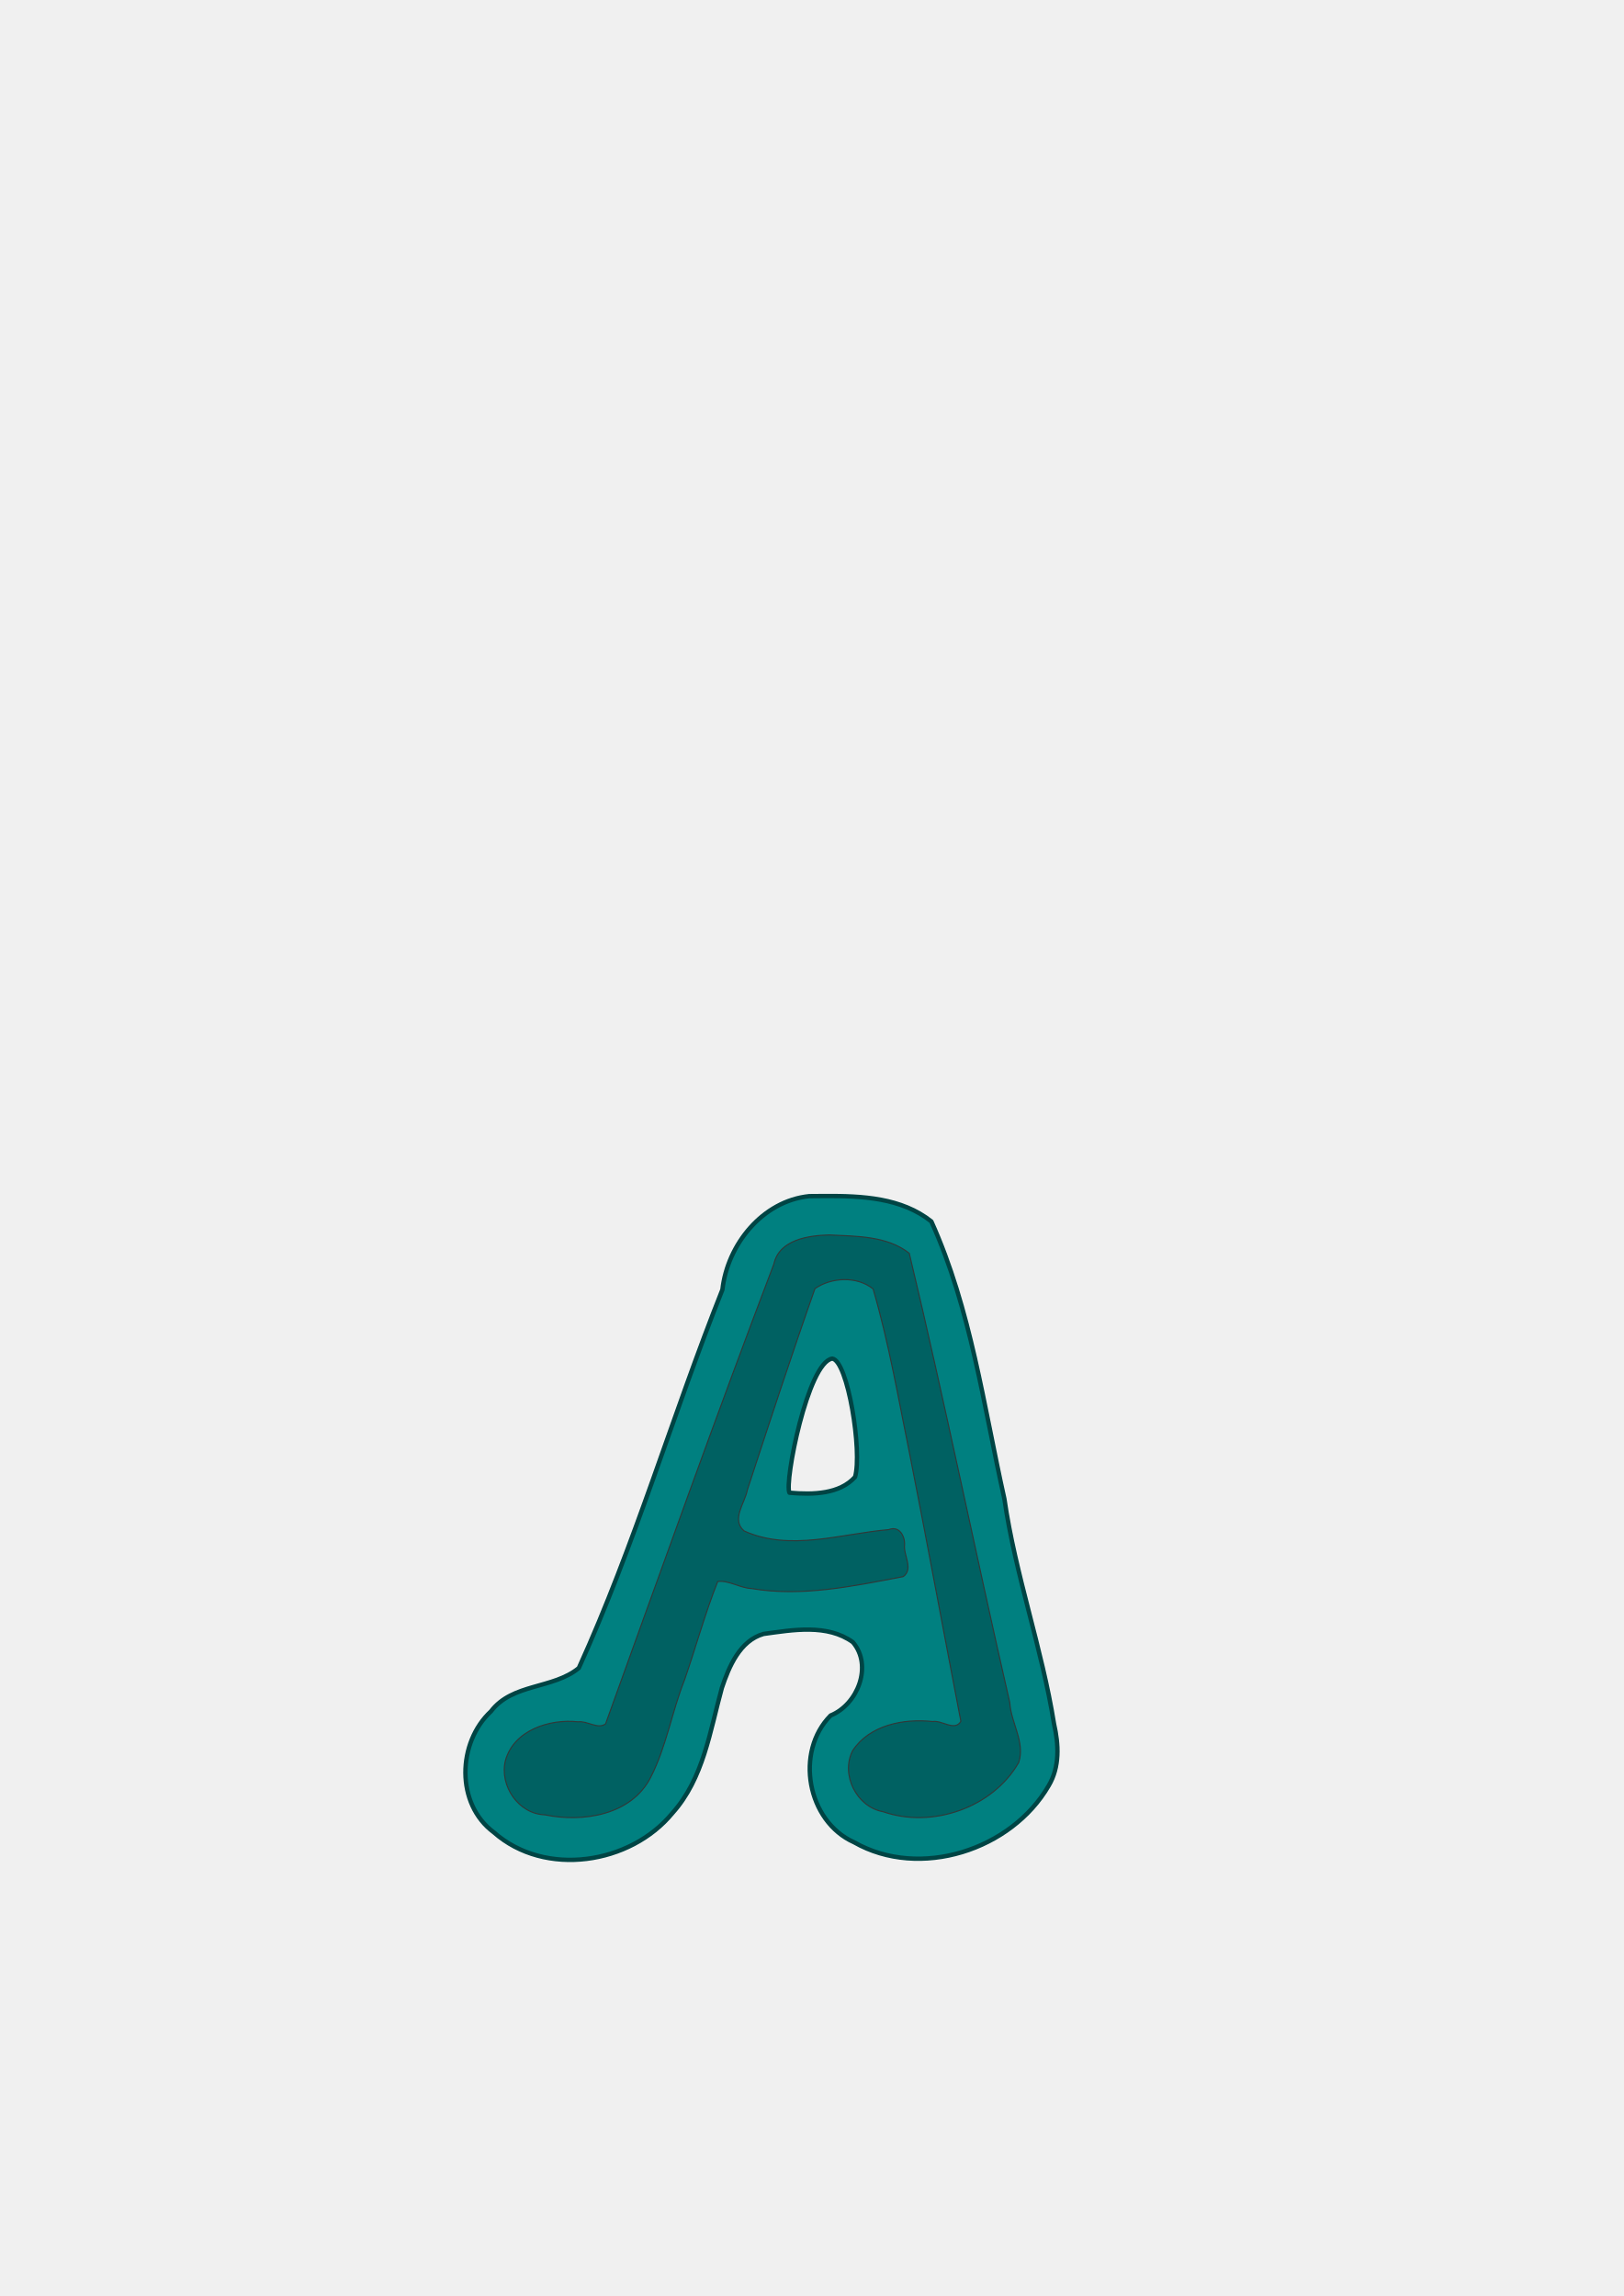
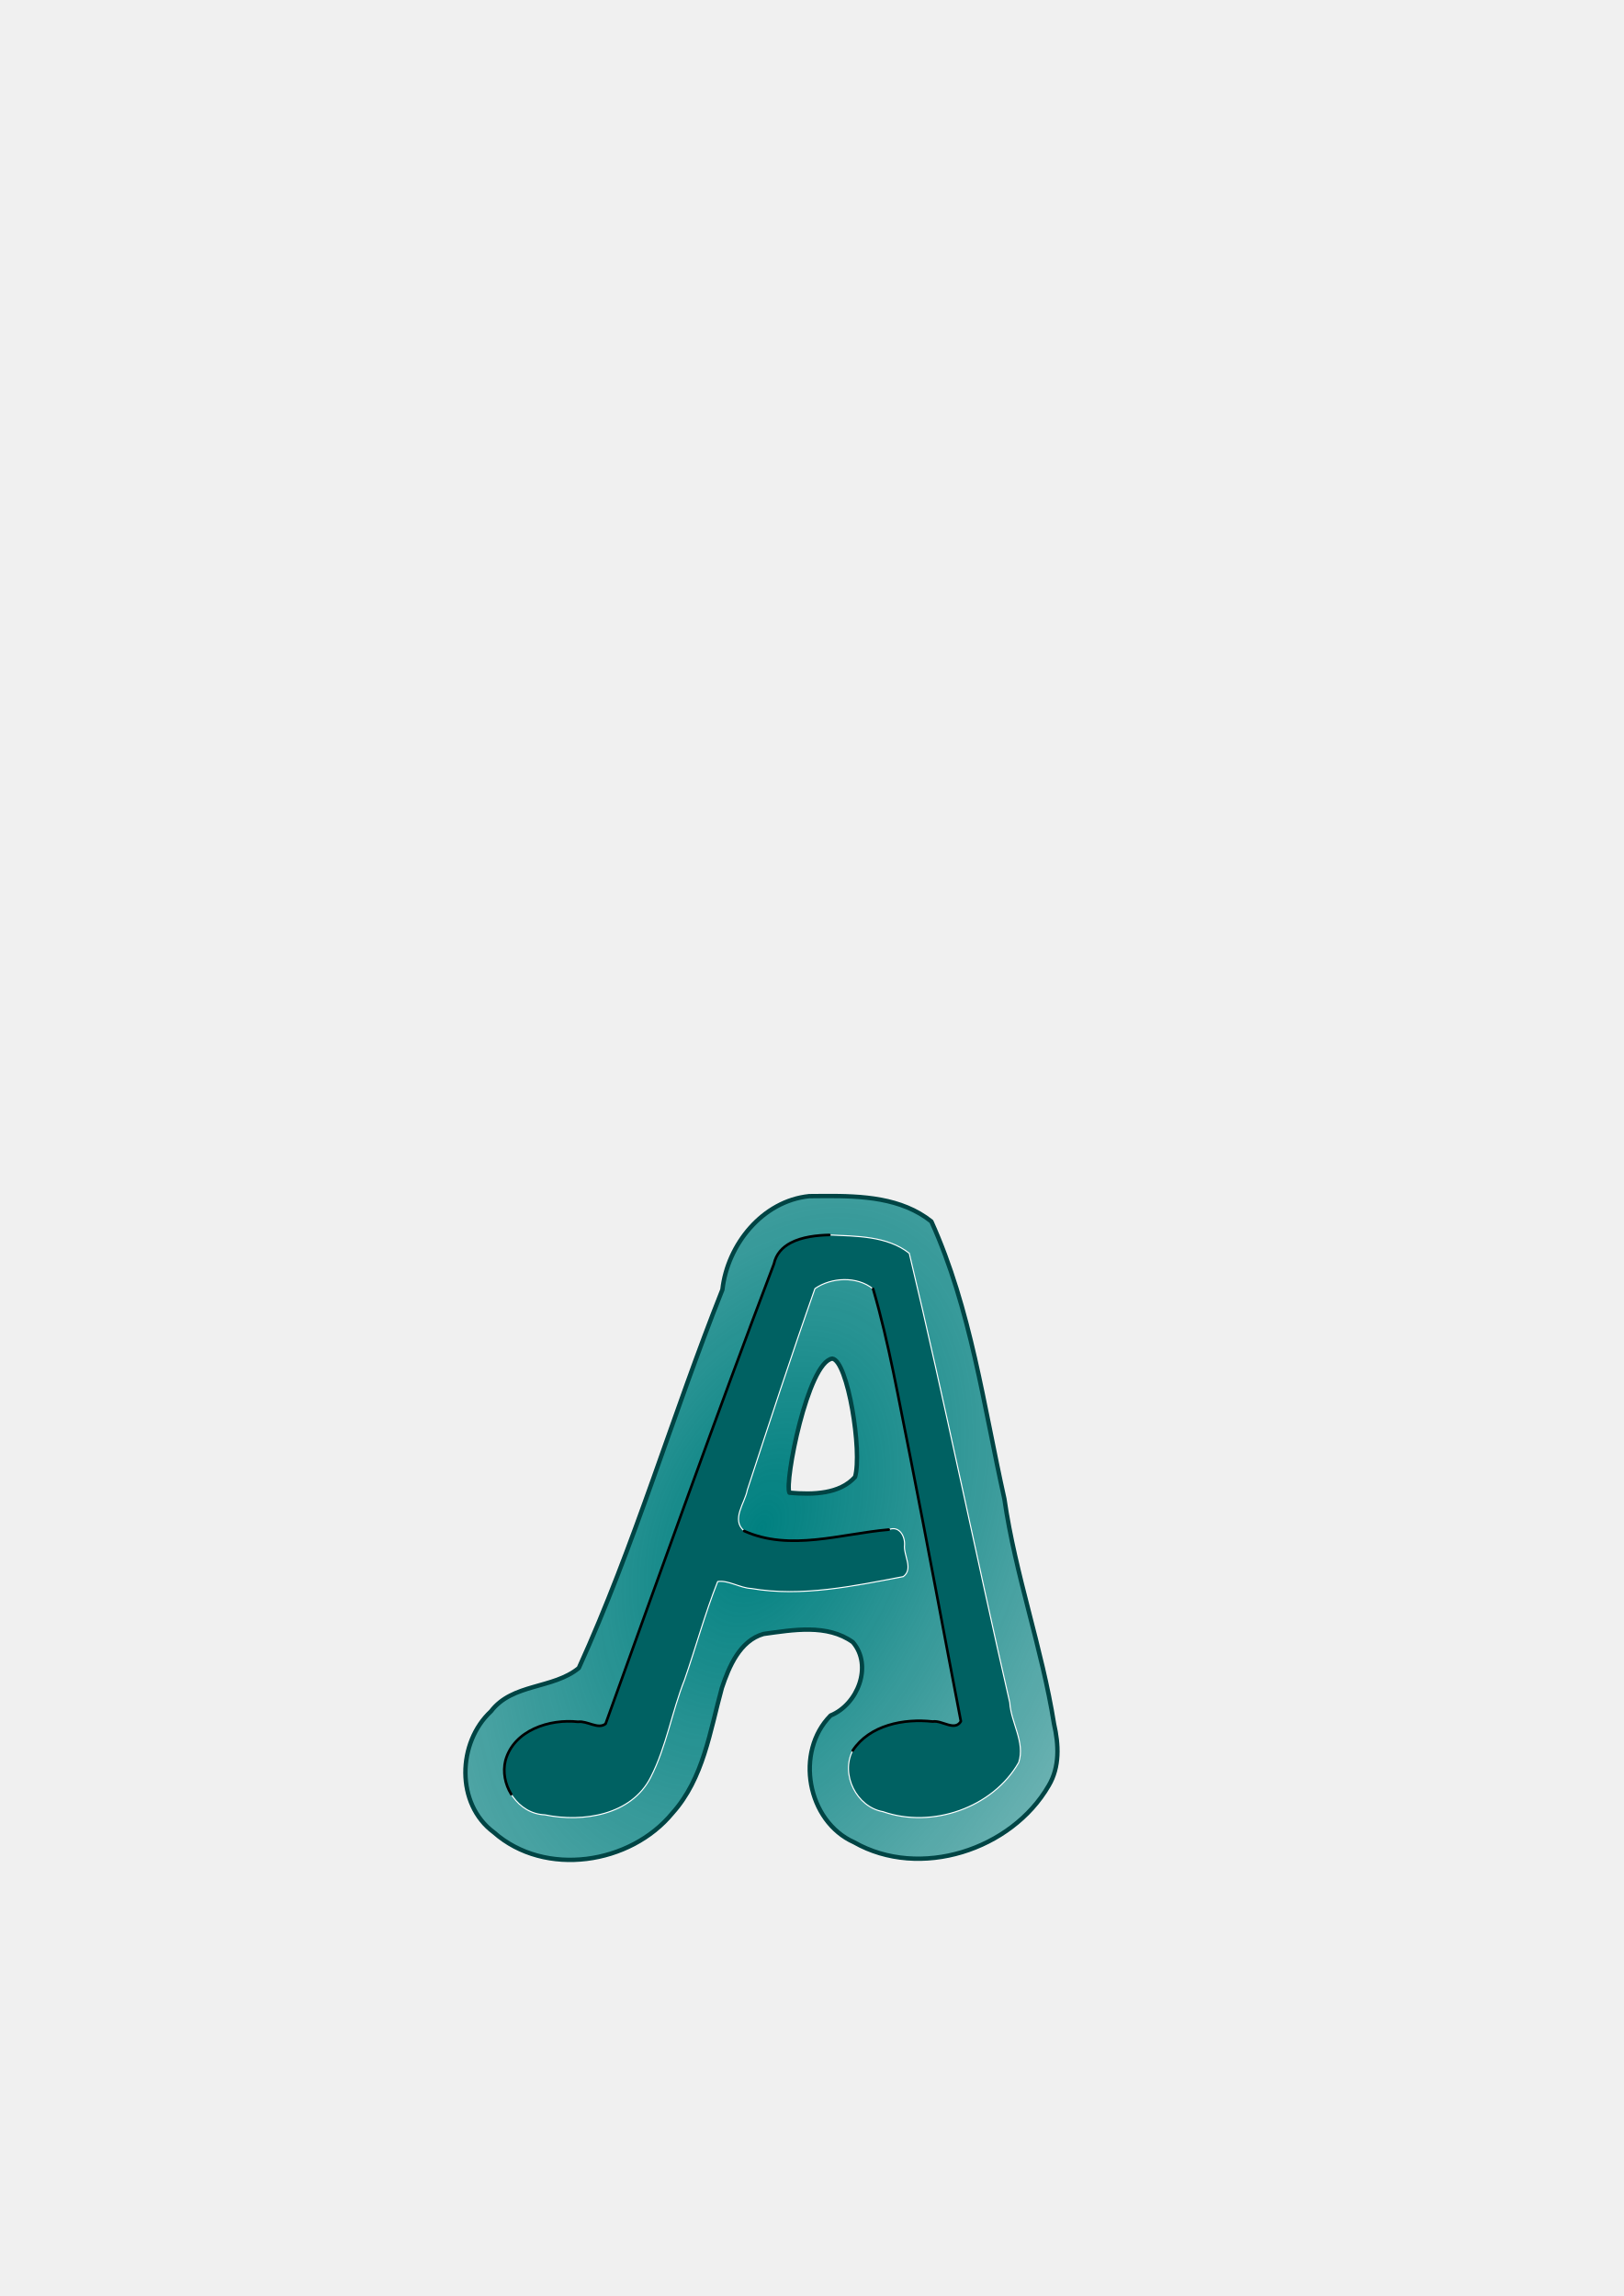
- <svg xmlns="http://www.w3.org/2000/svg" width="744.094" height="1052.362" id="svg2" version="1.1">
-   <defs id="defs4" />
+ <svg xmlns="http://www.w3.org/2000/svg" xmlns:xlink="http://www.w3.org/1999/xlink" width="744.094" height="1052.362" id="svg2" version="1.1">
+   <defs id="defs4">
+     <linearGradient id="linearGradient3824">
+       <stop style="stop-color:#008080;stop-opacity:1;" offset="0" id="stop3826" />
+       <stop style="stop-color:#008080;stop-opacity:0;" offset="1" id="stop3828" />
+     </linearGradient>
+     <radialGradient xlink:href="#linearGradient3824" id="radialGradient3830" cx="348.942" cy="700.327" fx="348.942" fy="700.327" r="136.653" gradientTransform="matrix(2.646275,1.116863,-1.786795,4.233599,676.8864,-2654.296)" gradientUnits="userSpaceOnUse" />
+   </defs>
  <g id="layer1" style="display:none">
    <text xml:space="preserve" style="font-size:64.64px;font-style:normal;font-variant:normal;font-weight:normal;font-stretch:normal;line-height:125%;letter-spacing:0px;word-spacing:0px;fill:none;stroke:#999999;font-family:Utopia;-inkscape-font-specification:Utopia" x="252.377" y="829.245" id="text3050">
      <tspan x="252.377" y="829.245" id="tspan3054" style="font-size:413.697px;font-style:normal;font-variant:normal;font-weight:normal;font-stretch:normal;fill:none;stroke:#999999;font-family:Utopia;-inkscape-font-specification:Utopia">A</tspan>
    </text>
    <g style="font-size:40px;font-style:normal;font-weight:normal;line-height:125%;letter-spacing:0px;word-spacing:0px;fill:none;stroke:#999999;font-family:Sans" id="text3077" transform="translate(0.6859373,-72.88322)">
      <path d="m 287.112,714.214 9,0 0.875,1 0,160.375 c -8e-5,13.583 -8.167,22.25 -24.5,26 l -6,0.5 -4.375,0 c -17.667,0 -27.667,-5.542 -30,-16.625 l -0.5,-3.875 c -2e-5,-10.833 8.792,-17.25 26.375,-19.25 l 4.125,-0.625 c 8.25,4e-5 16.125,2.667 23.625,8 l 0.5,0 0,-154.5 0.875,-1" style="font-size:256px;fill:none;stroke:#999999" id="path3124" />
    </g>
    <g transform="translate(604.0712,125.2589)" style="font-size:40px;font-style:normal;font-weight:normal;line-height:125%;letter-spacing:0px;word-spacing:0px;fill:#000000;fill-opacity:1;stroke:#999999;font-family:Sans" id="text3077-4">
      <path d="m 287.112,714.214 9,0 0.875,1 0,160.375 c -8e-5,13.583 -8.167,22.25 -24.5,26 l -6,0.5 -4.375,0 c -17.667,0 -27.667,-5.542 -30,-16.625 l -0.5,-3.875 c -2e-5,-10.833 8.792,-17.25 26.375,-19.25 l 4.125,-0.625 c 8.25,4e-5 16.125,2.667 23.625,8 l 0.5,0 0,-154.5 0.875,-1" style="font-size:256px;stroke:#999999" id="path3124-7" />
    </g>
    <g style="font-size:40px;font-style:normal;font-weight:normal;line-height:125%;letter-spacing:0px;word-spacing:0px;fill:none;stroke:#999999;font-family:Sans" id="text3077-7" transform="translate(158.6859,-72.88322)">
      <path d="m 287.112,714.214 9,0 0.875,1 0,160.375 c -8e-5,13.583 -8.167,22.25 -24.5,26 l -6,0.5 -4.375,0 c -17.667,0 -27.667,-5.542 -30,-16.625 l -0.5,-3.875 c -2e-5,-10.833 8.792,-17.25 26.375,-19.25 l 4.125,-0.625 c 8.25,4e-5 16.125,2.667 23.625,8 l 0.5,0 0,-154.5 0.875,-1" style="font-size:256px;fill:none;stroke:#999999" id="path3124-5" />
    </g>
    <path style="fill:none;stroke:#999999;stroke-width:1px;stroke-linecap:butt;stroke-linejoin:miter;stroke-opacity:1" d="M 445.714,809.505 387.899,510.92" id="path3173" />
    <path style="fill:none;stroke:#999999;stroke-width:1px;stroke-linecap:butt;stroke-linejoin:miter;stroke-opacity:1" d="m 298.571,803.076 72.857,-217.857 -12.857,-20 -90,249.286" id="path3175" />
  </g>
-   <g id="layer2">
-     <path style="fill:#008080;stroke:#004444;stroke-width:2;stroke-linecap:round;stroke-linejoin:round;stroke-miterlimit:4;stroke-opacity:1;stroke-dasharray:none" d="m 378.062,548.188 c -2.426,0.012 -4.822,0.039 -7.188,0.062 -21.487,2.185 -37.518,22.243 -39.812,42.844 -22.871,57.448 -40.221,117.162 -65.812,173.438 -11.832,9.737 -30.386,6.9 -40.25,19.844 -15.41,14.288 -16.268,42.495 1.344,55.5 23.405,20.676 62.563,14.617 81.812,-8.844 14.258,-15.886 17.205,-37.641 22.656,-57.375 3.278,-9.798 8.239,-21.651 19.094,-24.75 13.42,-1.838 29.15,-4.697 40.938,3.781 9.215,10.789 2.208,28.559 -10.188,33.594 -16.54,16.651 -10.801,48.501 10.75,58.125 30.174,17.182 72.166,3.488 89.188,-25.969 5.128,-8.596 4.601,-18.877 2.438,-28.281 C 477.481,755.343 465.321,721.905 460.281,687 450.741,644.328 444.946,599.991 426.812,559.844 413.102,548.941 395.041,548.103 378.062,548.188 z m 13.781,128.781 c -7.022,7.792 -19.008,8.203 -30.062,7.219 -2.438,-4.596 8.393,-59.854 19.614,-61.474 7.134,0.811 13.806,42.778 10.448,54.255 z" id="path3171-3" />
-     <path style="fill:#006162;fill-opacity:1;stroke:#2f3939;stroke-width:0.5;stroke-linecap:round;stroke-linejoin:round;stroke-miterlimit:4;stroke-opacity:1;stroke-dasharray:none" d="m 380.062,566.031 c -9.521,0.213 -23.008,2.171 -25.406,13.312 -26.613,69.912 -51.693,140.4 -77.125,210.75 -3.437,2.733 -8.412,-1.468 -12.625,-0.906 -13.071,-1.444 -29.458,3.852 -33.281,17.75 -2.83,11.495 5.938,24.463 18.031,24.875 17.436,3.604 39.702,0.178 48.512,-17.158 7.223,-14.067 9.716,-30.051 15.57,-44.801 5.179,-14.914 9.367,-30.409 15.159,-44.963 4.848,-0.738 10.095,2.92 15.4,3.193 23.201,3.96 46.895,-1.113 69.641,-5.458 4.82,-3.515 0.01,-9.85 0.594,-14.531 0.212,-4.055 -2.448,-8.92 -7.25,-7 -21.732,1.849 -45.252,10.113 -66.25,0.625 -6.132,-5.202 0.358,-12.792 1.434,-18.757 10.112,-30.855 20.214,-61.745 31.003,-92.337 7.462,-5.187 19.258,-5.834 26.656,0.156 7.334,25.057 11.735,51.121 16.985,76.797 7.994,40.416 15.43,80.938 23.234,121.391 -2.852,4.723 -8.583,-0.606 -12.938,0.094 -13.208,-1.473 -28.91,1.582 -36.625,13.281 -5.706,10.953 1.758,25.888 13.875,28.031 22.448,7.838 50.349,-1.785 62.188,-22.562 3.032,-9.234 -3.549,-18.172 -4.098,-27.426 -15.744,-68.566 -29.703,-137.63 -46.058,-205.949 -10.105,-8.031 -24.355,-7.793 -36.625,-8.406 z" id="path3171" />
+   <g id="layer2" style="display:inline">
+     <path style="fill:url(#radialGradient3830);stroke:#004444;stroke-width:2;stroke-linecap:round;stroke-linejoin:round;stroke-miterlimit:4;stroke-opacity:1;stroke-dasharray:none;fill-opacity:1" d="m 378.062,548.188 c -2.426,0.012 -4.822,0.039 -7.188,0.062 -21.487,2.185 -37.518,22.243 -39.812,42.844 -22.871,57.448 -40.221,117.162 -65.812,173.438 -11.832,9.737 -30.386,6.9 -40.25,19.844 -15.41,14.288 -16.268,42.495 1.344,55.5 23.405,20.676 62.563,14.617 81.812,-8.844 14.258,-15.886 17.205,-37.641 22.656,-57.375 3.278,-9.798 8.239,-21.651 19.094,-24.75 13.42,-1.838 29.15,-4.697 40.938,3.781 9.215,10.789 2.208,28.559 -10.188,33.594 -16.54,16.651 -10.801,48.501 10.75,58.125 30.174,17.182 72.166,3.488 89.188,-25.969 5.128,-8.596 4.601,-18.877 2.438,-28.281 C 477.481,755.343 465.321,721.905 460.281,687 450.741,644.328 444.946,599.991 426.812,559.844 413.102,548.941 395.041,548.103 378.062,548.188 z m 13.781,128.781 c -7.022,7.792 -19.008,8.203 -30.062,7.219 -2.438,-4.596 8.393,-59.854 19.614,-61.474 7.134,0.811 13.806,42.778 10.448,54.255 z" id="path3171-3" />
+     <path style="fill:#006162;fill-opacity:1;stroke:#ffffff;stroke-width:0.5;stroke-linecap:round;stroke-linejoin:round;stroke-miterlimit:4;stroke-opacity:1;stroke-dasharray:none" d="m 380.062,566.031 c -9.521,0.213 -23.008,2.171 -25.406,13.312 -26.613,69.912 -51.693,140.4 -77.125,210.75 -3.437,2.733 -8.412,-1.468 -12.625,-0.906 -13.071,-1.444 -29.458,3.852 -33.281,17.75 -2.83,11.495 5.938,24.463 18.031,24.875 17.436,3.604 39.702,0.178 48.512,-17.158 7.223,-14.067 9.716,-30.051 15.57,-44.801 5.179,-14.914 9.367,-30.409 15.159,-44.963 4.848,-0.738 10.095,2.92 15.4,3.193 23.201,3.96 46.895,-1.113 69.641,-5.458 4.82,-3.515 0.01,-9.85 0.594,-14.531 0.212,-4.055 -2.448,-8.92 -7.25,-7 -21.732,1.849 -45.252,10.113 -66.25,0.625 -6.132,-5.202 0.358,-12.792 1.434,-18.757 10.112,-30.855 20.214,-61.745 31.003,-92.337 7.462,-5.187 19.258,-5.834 26.656,0.156 7.334,25.057 11.735,51.121 16.985,76.797 7.994,40.416 15.43,80.938 23.234,121.391 -2.852,4.723 -8.583,-0.606 -12.938,0.094 -13.208,-1.473 -28.91,1.582 -36.625,13.281 -5.706,10.953 1.758,25.888 13.875,28.031 22.448,7.838 50.349,-1.785 62.188,-22.562 3.032,-9.234 -3.549,-18.172 -4.098,-27.426 -15.744,-68.566 -29.703,-137.63 -46.058,-205.949 -10.105,-8.031 -24.355,-7.793 -36.625,-8.406 z" id="path3171" />
    <rect style="opacity:0;fill:#0088aa;fill-opacity:1;stroke:#216778;stroke-width:7;stroke-linecap:round;stroke-linejoin:round;stroke-miterlimit:4;stroke-dasharray:none" id="rect4017" width="487.143" height="184.286" x="47.143" y="645.219" />
  </g>
+   <g id="layer3">
+     <path style="fill:none;stroke:#000000;stroke-width:1.2;stroke-linecap:round;stroke-linejoin:round;stroke-miterlimit:4;stroke-opacity:1;stroke-dasharray:none" d="m 362.32,569.672 c -3.751,1.992 -6.667,5.037 -7.664,9.671 -26.613,69.912 -51.693,140.4 -77.125,210.75 -3.437,2.733 -8.412,-1.468 -12.625,-0.906 -13.071,-1.444 -29.458,3.852 -33.281,17.75 -1.3,5.281 -0.153,10.873 2.641,15.416 M 407.281,701.094 c -21.732,1.849 -45.252,10.113 -66.25,0.625 M 400.125,590.781 c 7.334,25.057 11.735,51.121 16.985,76.797 7.994,40.416 15.43,80.938 23.234,121.391 -2.852,4.723 -8.583,-0.606 -12.938,0.094 -13.208,-1.473 -28.91,1.582 -36.625,13.281 m -10.719,-236.312 0,5e-5 c -5.561,0.125 -12.475,0.844 -17.742,3.641" id="path3171-8" />
+   </g>
</svg>
